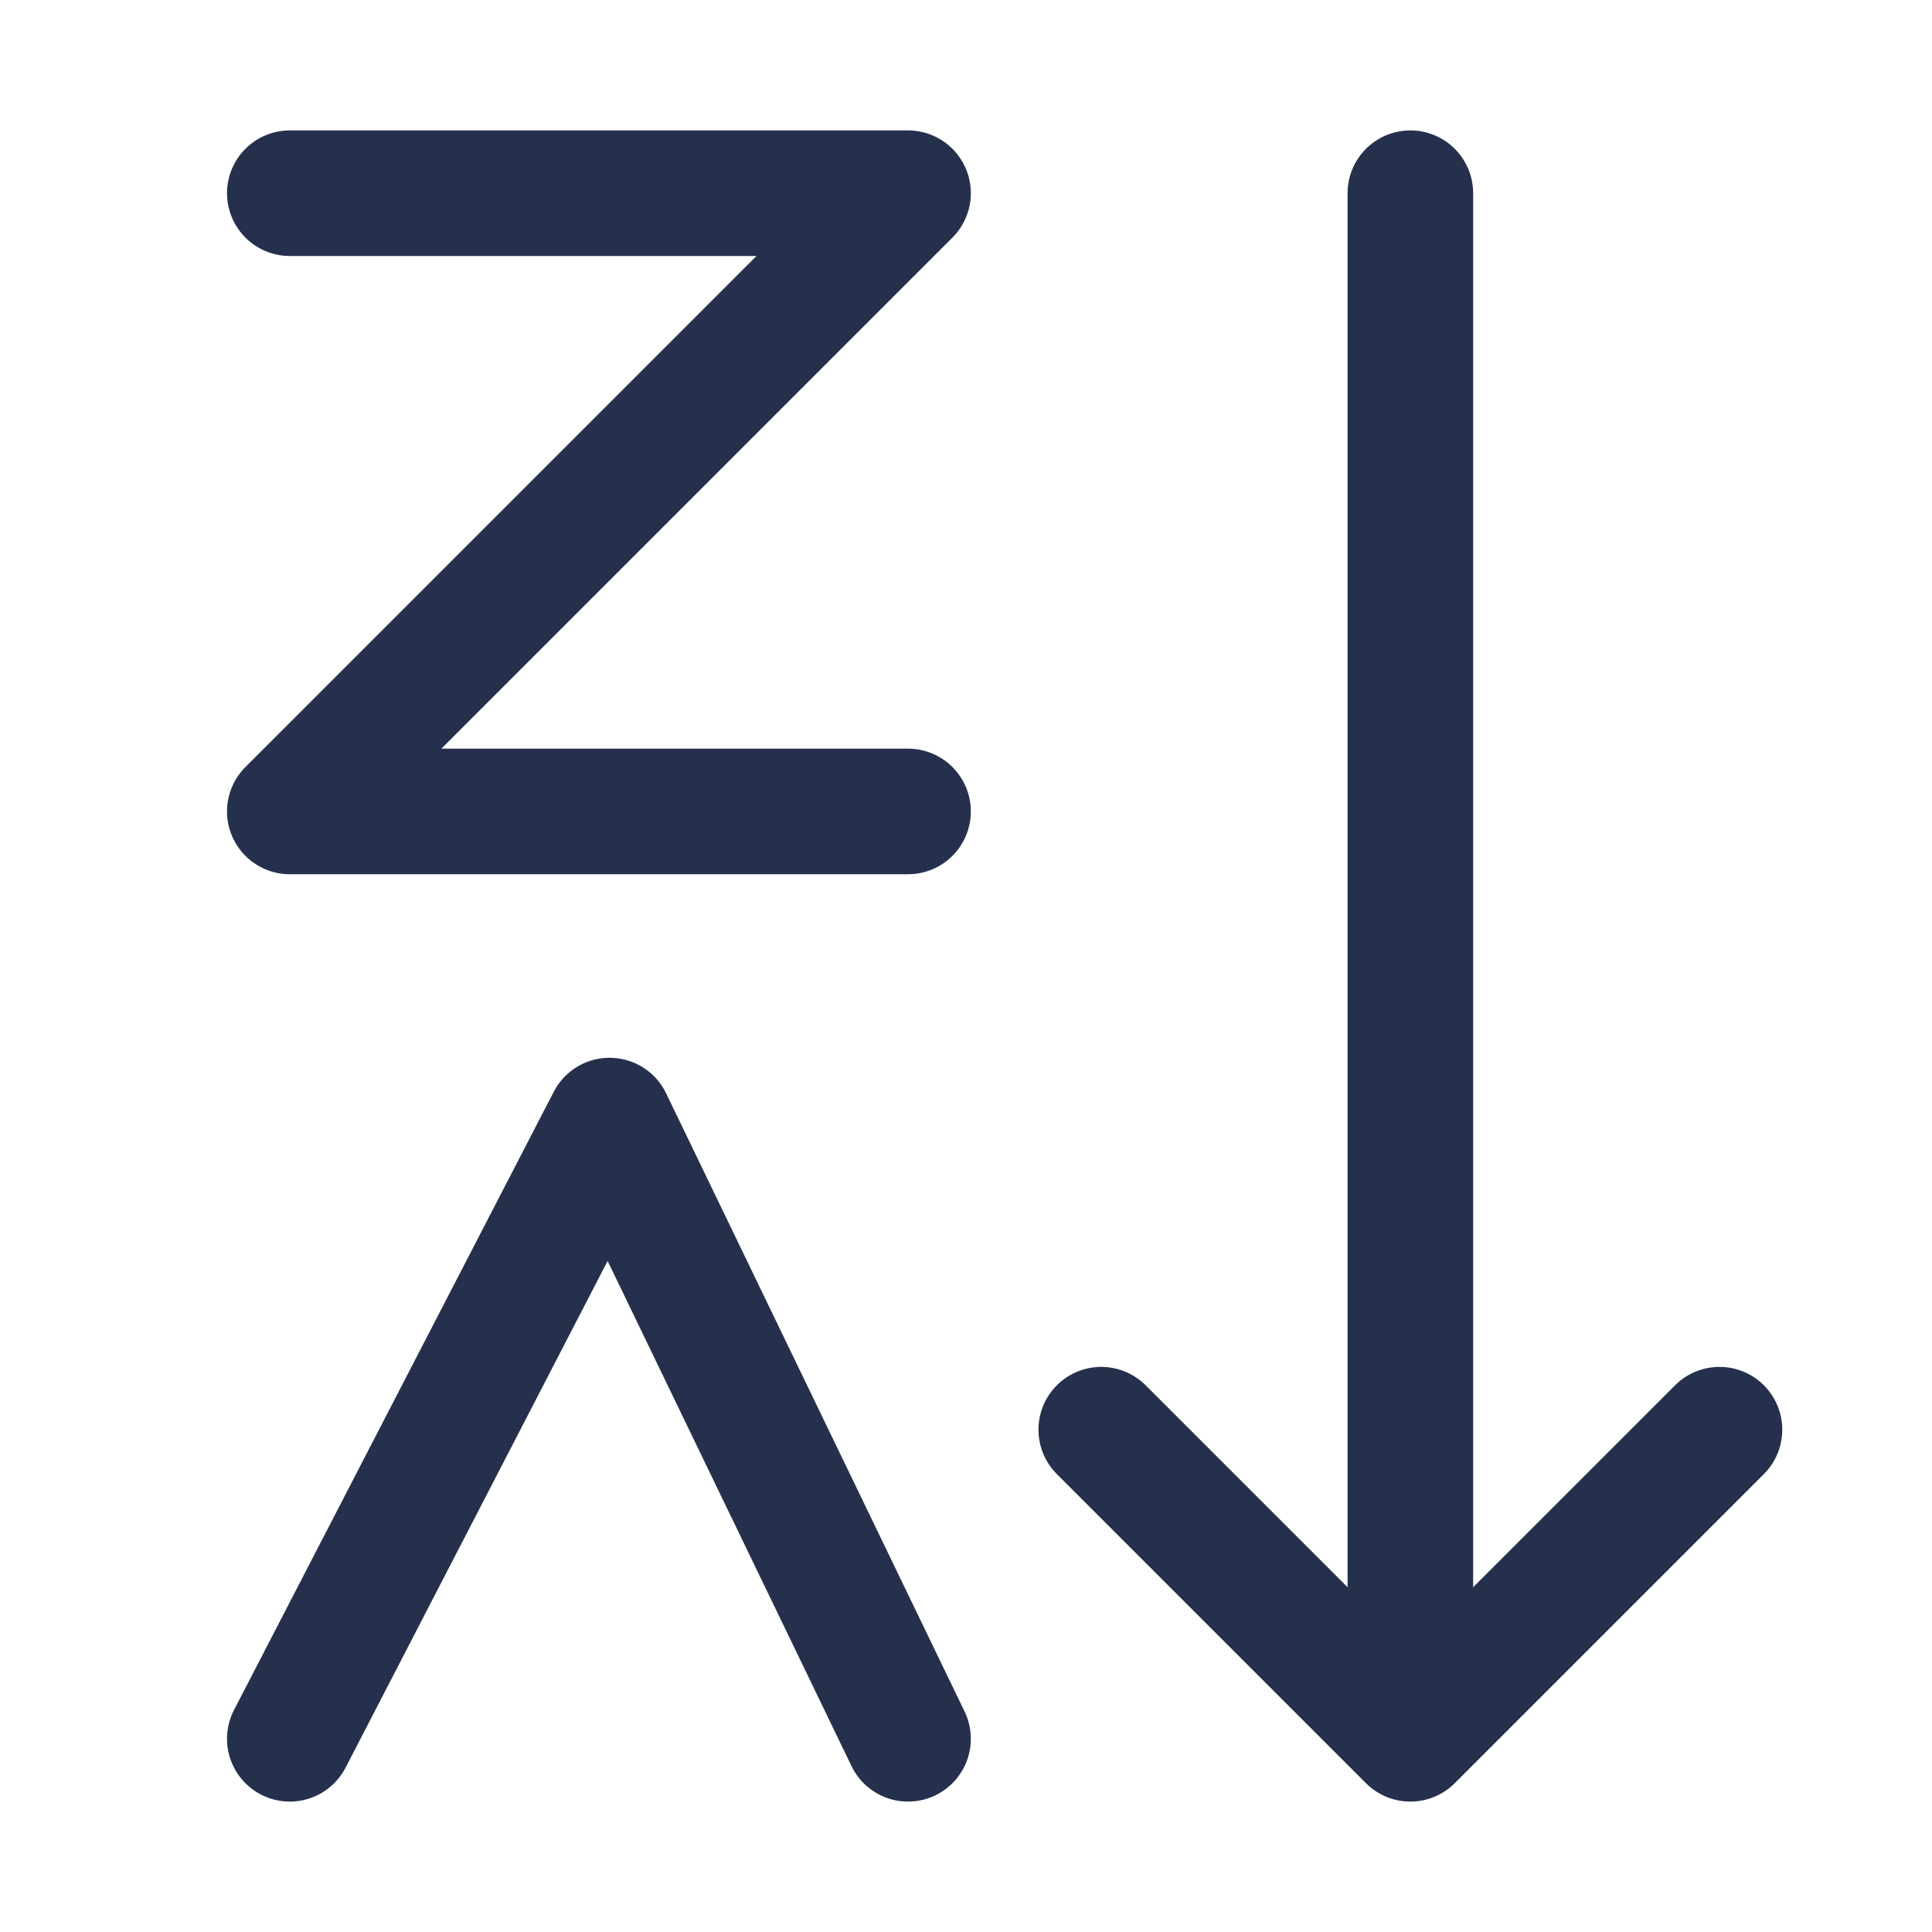
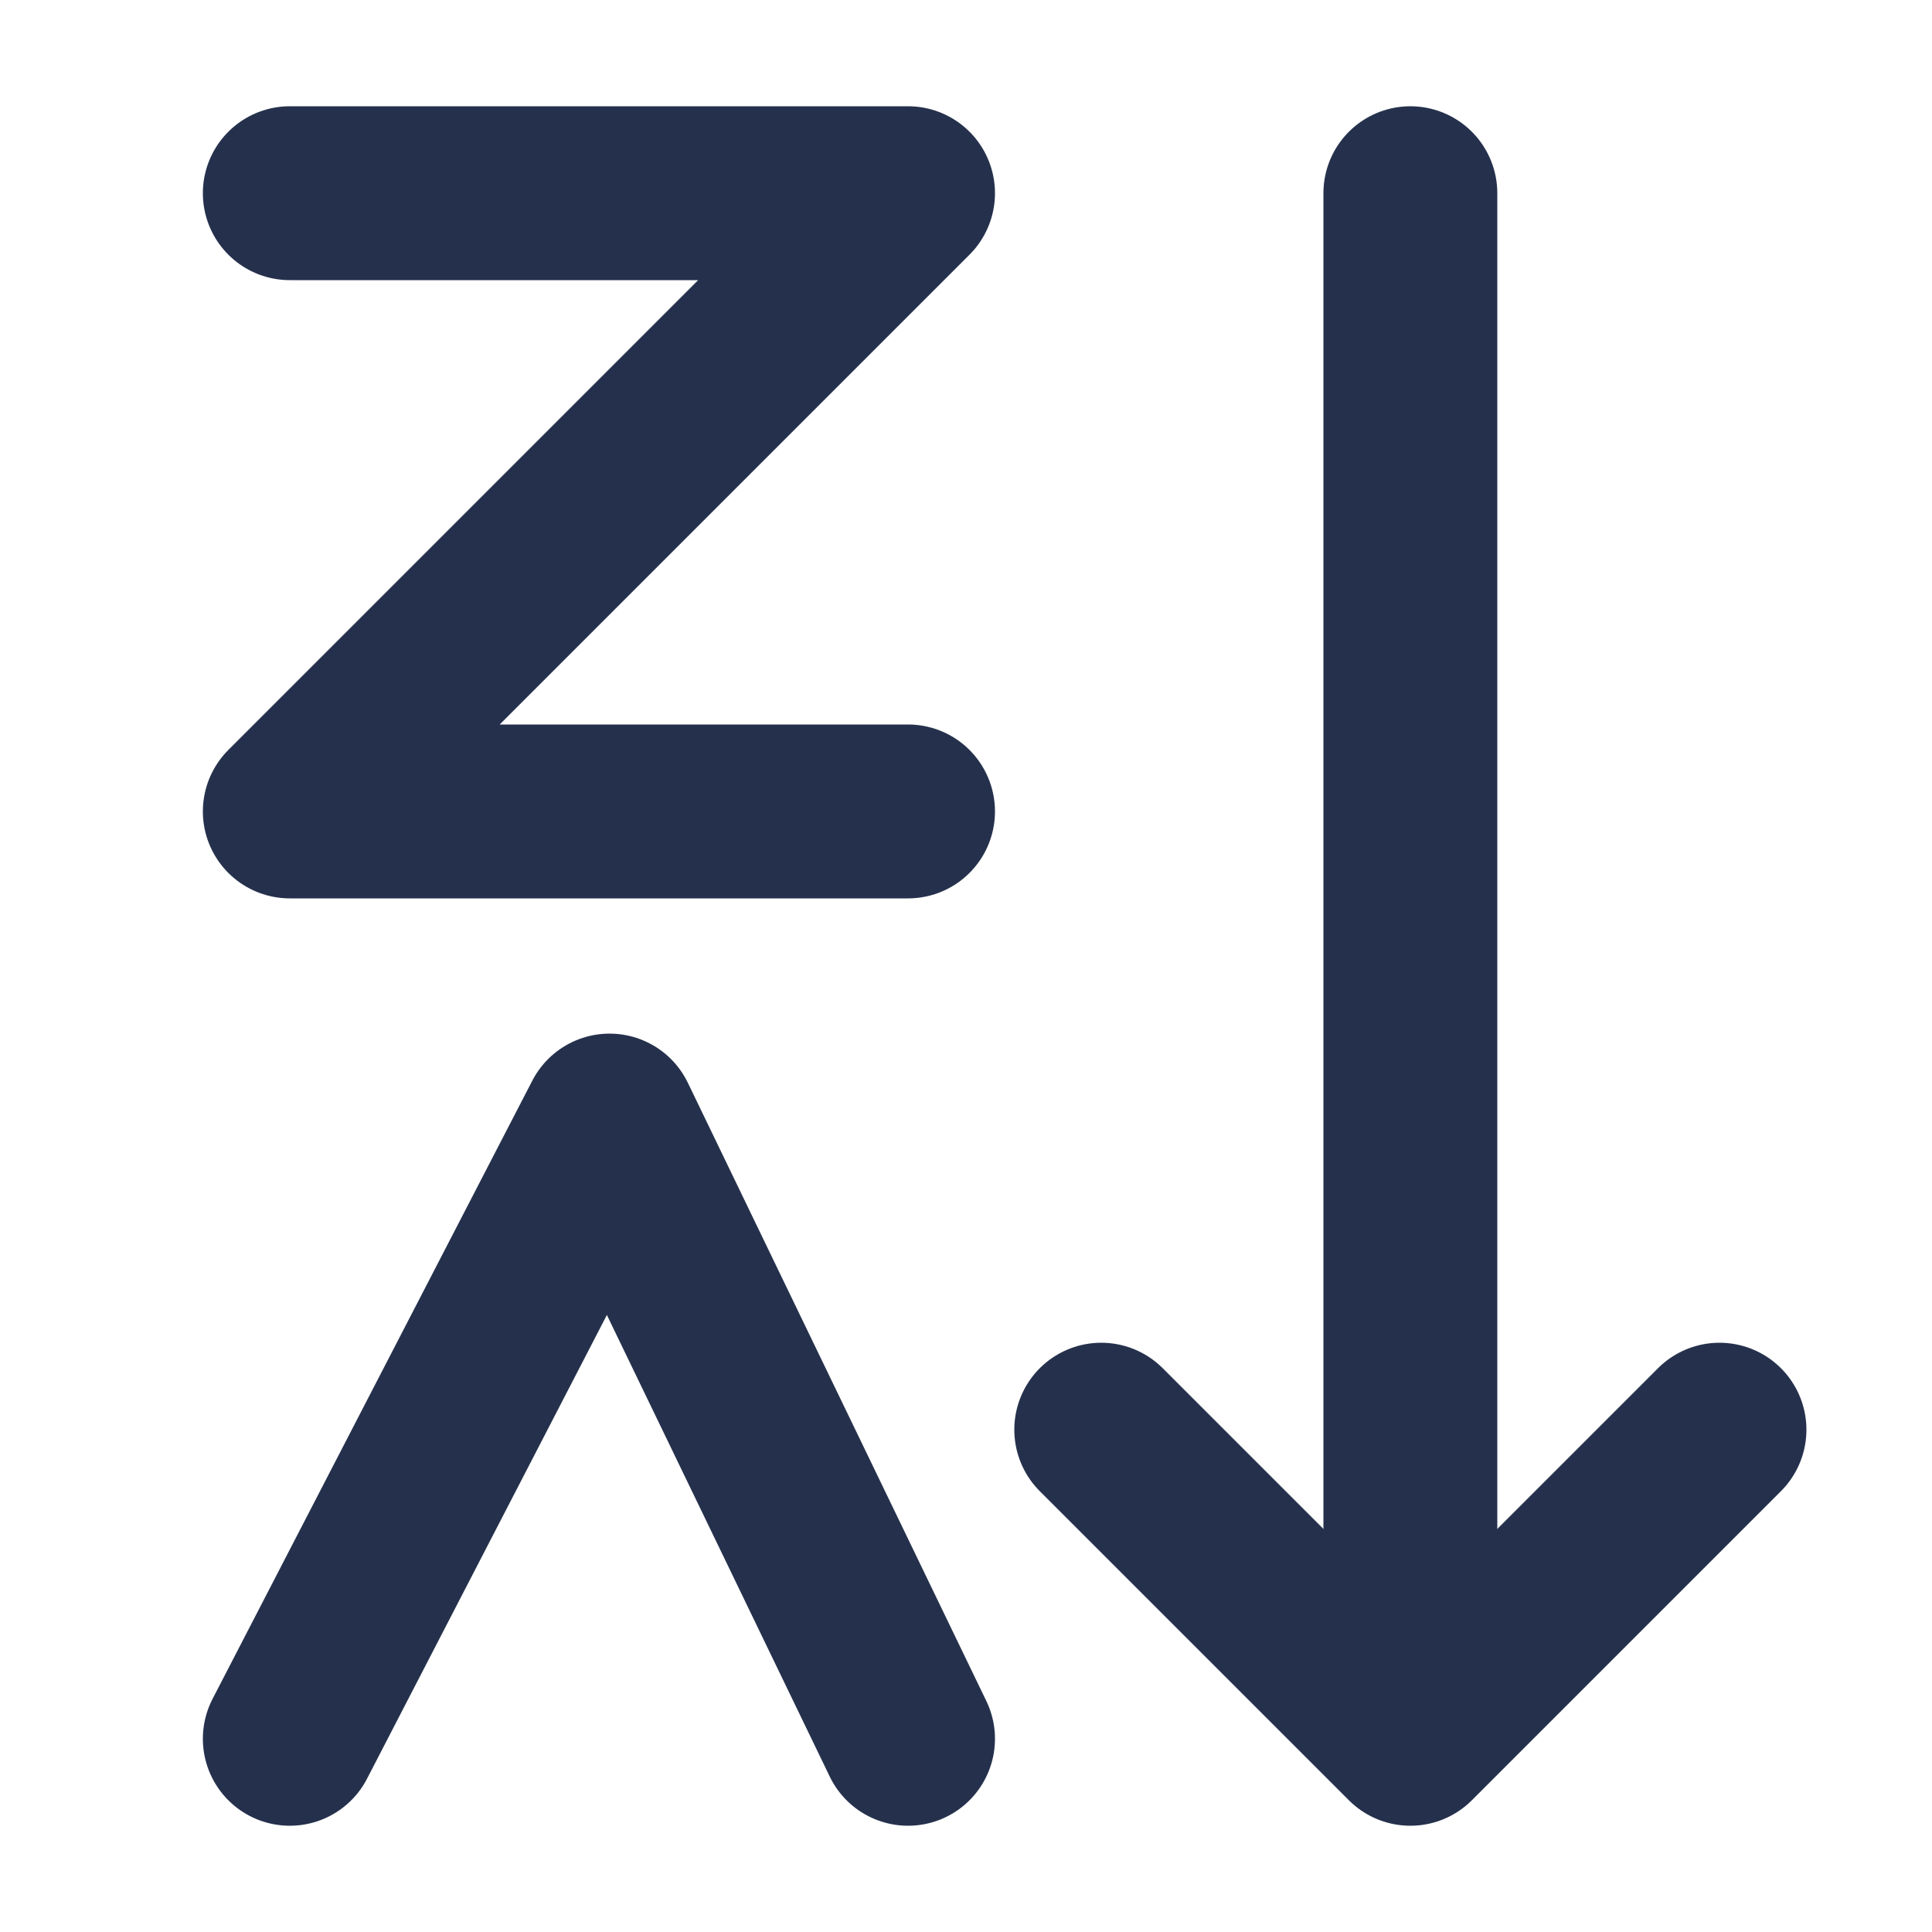
<svg xmlns="http://www.w3.org/2000/svg" width="20" height="20" viewBox="0 0 20 20" fill="none">
  <g id="icon-inverse-order-letter">
    <g id="Group 7">
-       <path id="Vector" d="M14.6 2V17.8" stroke="#25314C" stroke-width="1.3" stroke-linecap="round" stroke-linejoin="round" />
-       <path id="Vector_2" d="M3 2H9.4L3 8.4H9.4" stroke="#25314C" stroke-width="1.3" stroke-linecap="round" stroke-linejoin="round" />
-       <path id="Vector_3" d="M3 18L6.31 11.6L9.4 18" stroke="#25314C" stroke-width="1.3" stroke-linecap="round" stroke-linejoin="round" />
-       <path id="Vector_4" d="M17.8 14.8L14.6 18L11.4 14.8" stroke="#25314C" stroke-width="1.3" stroke-linecap="round" stroke-linejoin="round" />
+       <path id="Vector" d="M14.6 2V17.8" stroke="#25314C" stroke-width="1.8" stroke-linecap="round" stroke-linejoin="round" />
+       <path id="Vector_2" d="M3 2H9.4L3 8.4H9.4" stroke="#25314C" stroke-width="1.8" stroke-linecap="round" stroke-linejoin="round" />
+       <path id="Vector_3" d="M3 18L6.31 11.6L9.4 18" stroke="#25314C" stroke-width="1.8" stroke-linecap="round" stroke-linejoin="round" />
+       <path id="Vector_4" d="M17.8 14.8L14.6 18L11.4 14.8" stroke="#25314C" stroke-width="1.8" stroke-linecap="round" stroke-linejoin="round" />
    </g>
  </g>
</svg>
